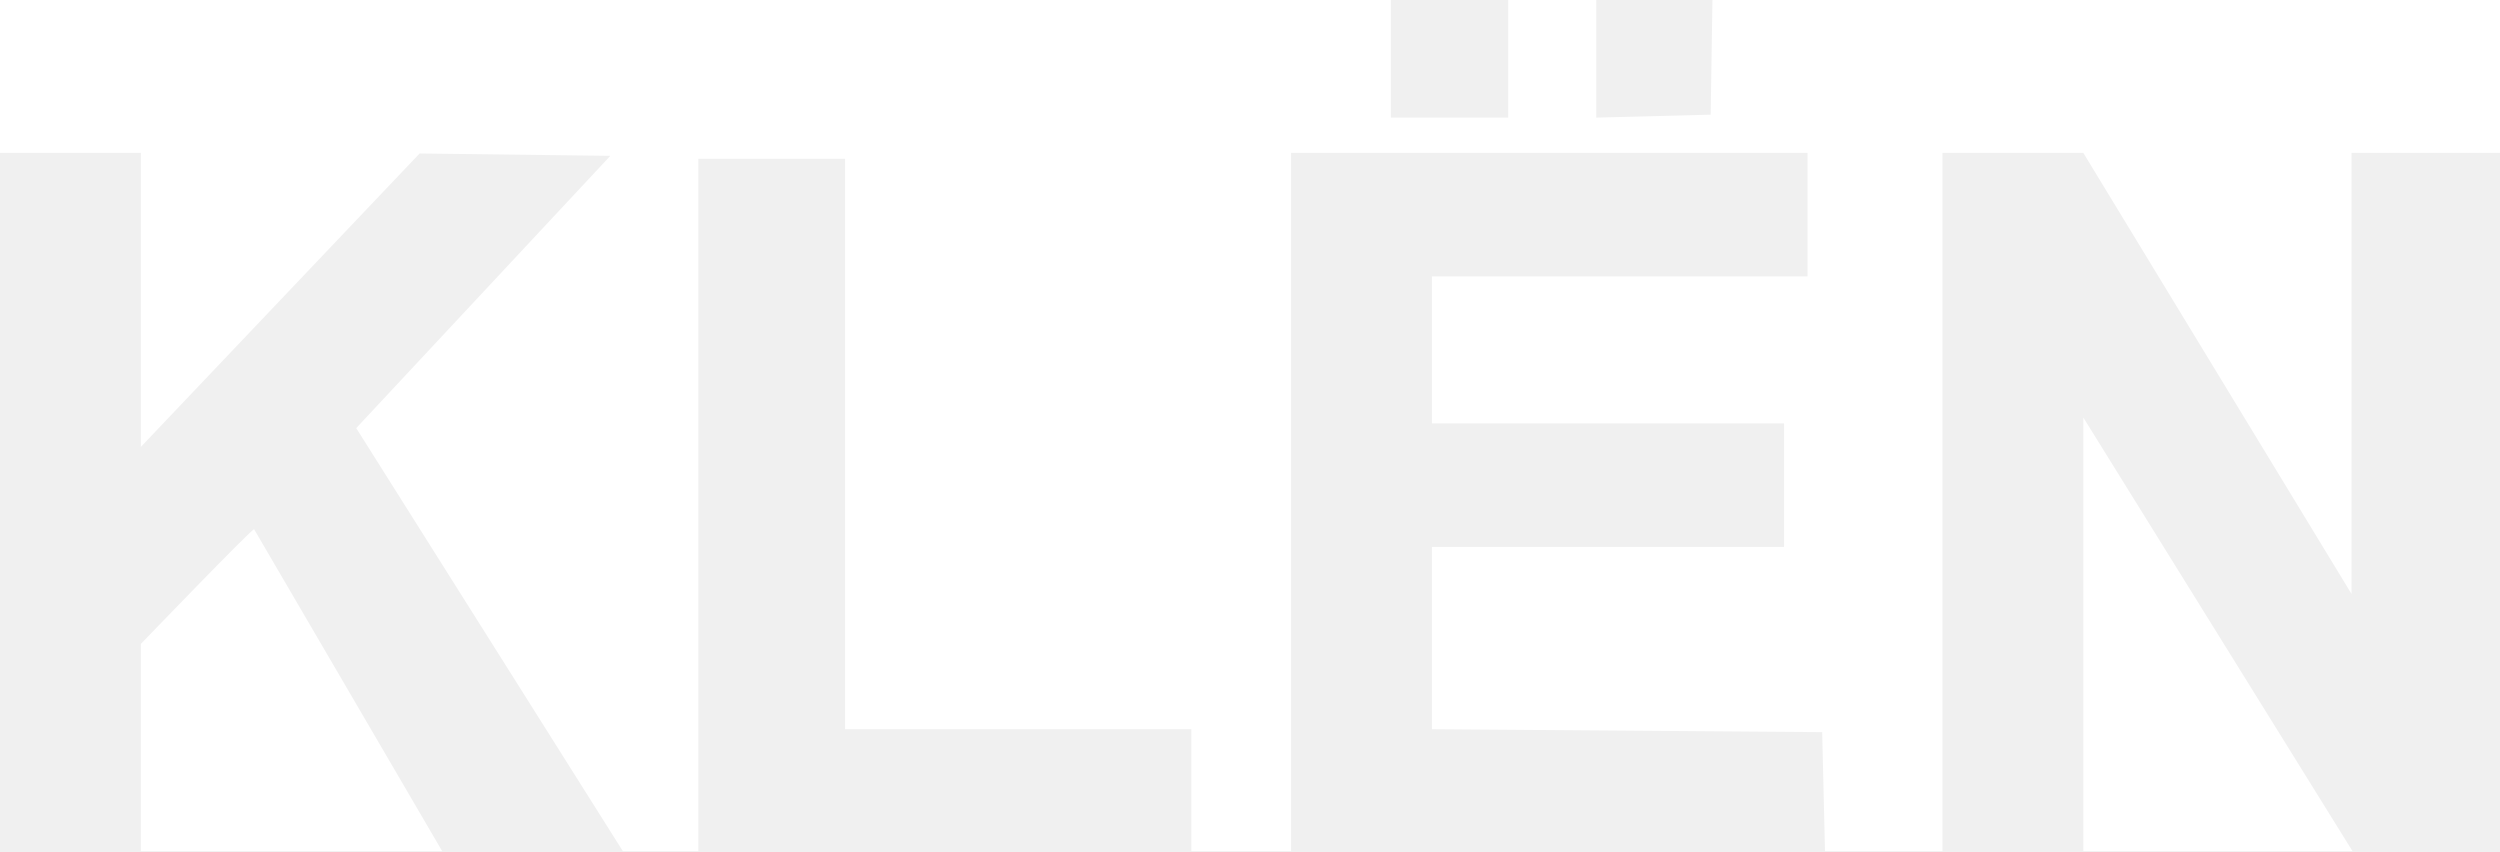
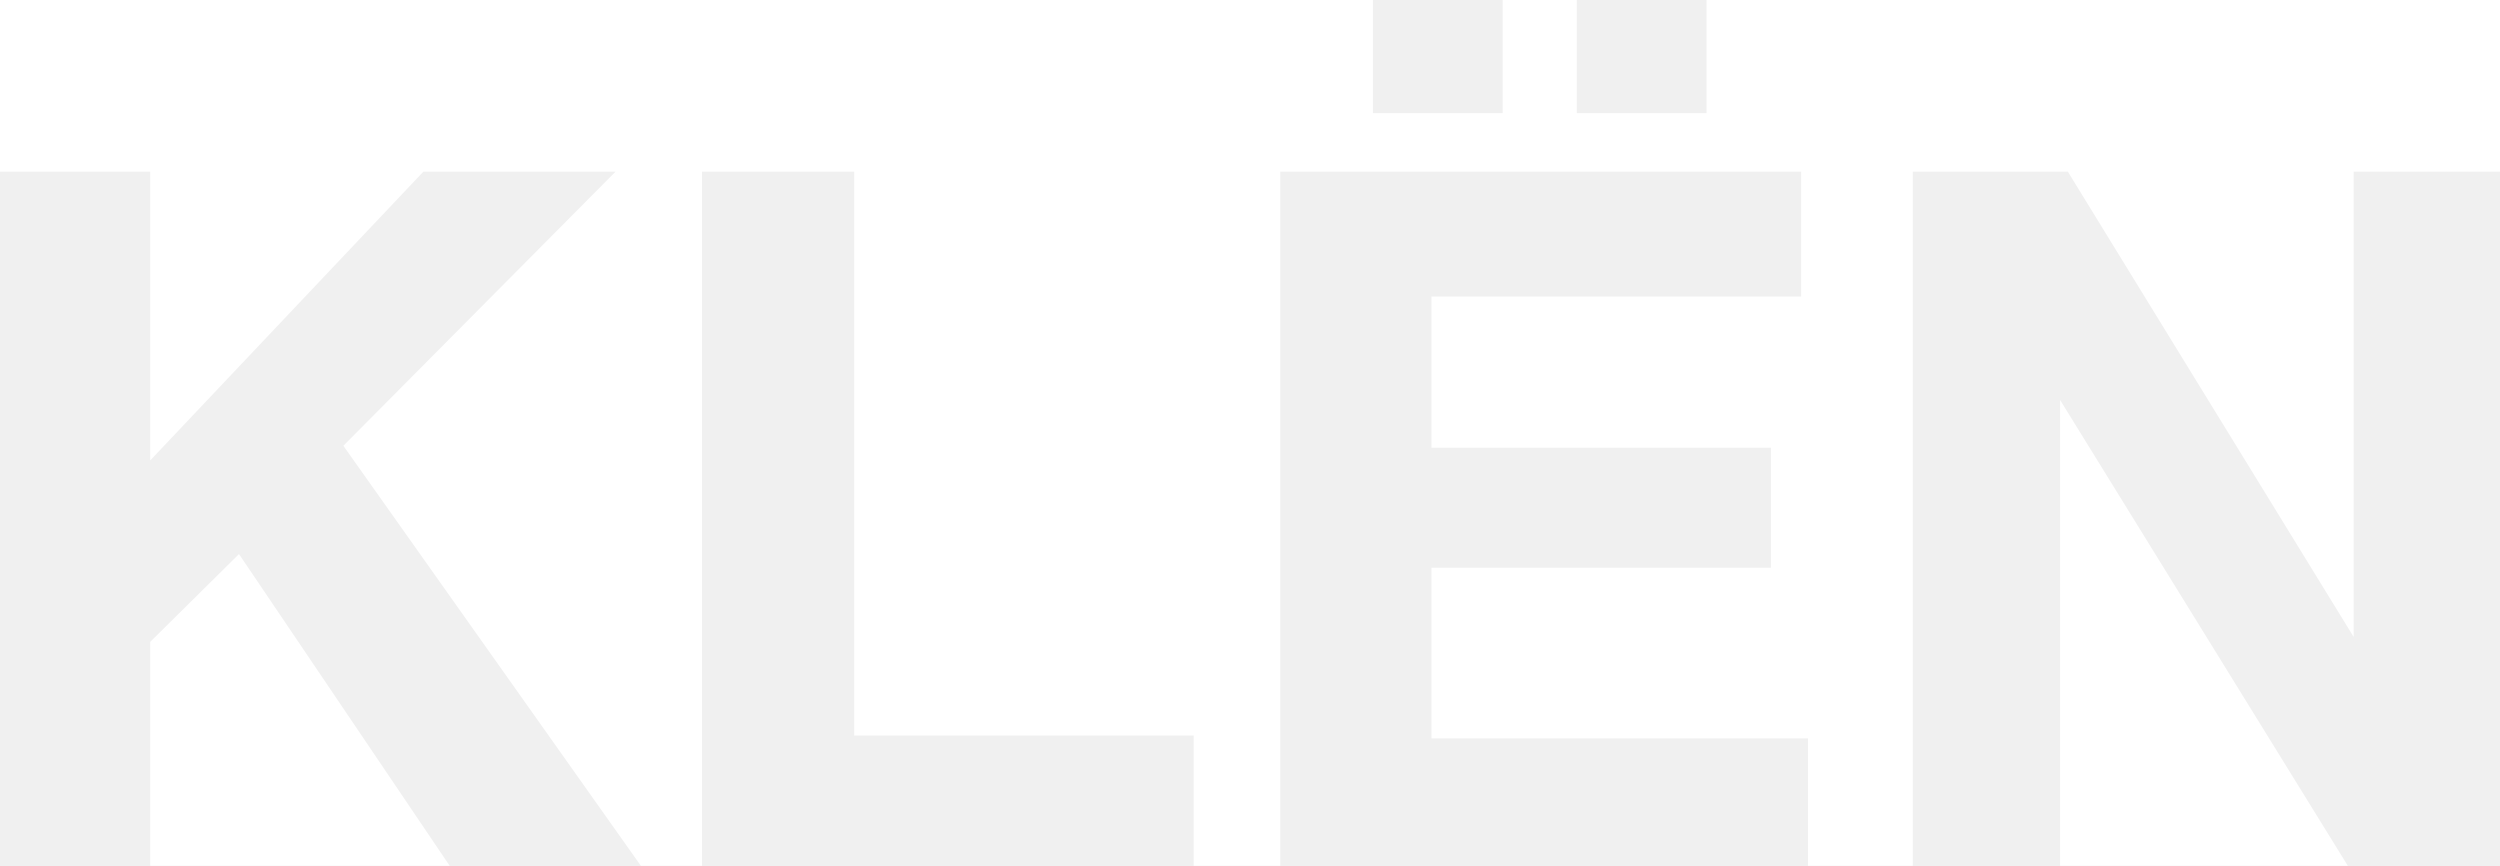
- <svg xmlns="http://www.w3.org/2000/svg" width="1360" height="463" viewBox="0 0 1360 463" fill="none">
-   <path fill-rule="evenodd" clip-rule="evenodd" d="M820.469 63.982H756.62V0H0V83.176H76.62V243.13L228.263 83.496L332.019 84.776L193.784 232.893L338.815 463H379.906V86.375H459.718V396.686H648.075V463H702.347V83.176H983.286V150.357H778.967V230.334H970.516V297.515H778.967V396.686L991.268 398.286L992.796 463H1056.71V83.176H1133.33L1279.23 323.107V83.176H1360V0H931.568L930.61 62.382L868.357 63.982V0H820.469V63.982ZM1279.75 463L1133.33 227.135V463H1279.75ZM240.526 463L138.235 287.917C137.596 286.958 76.62 350.299 76.62 350.299V463H240.526Z" fill="white" />
+ <svg xmlns="http://www.w3.org/2000/svg" width="1360" height="471" viewBox="0 0 1360 471" fill="none">
+   <path d="M979.821 161.318V93.395H696.452V471H649.345V400.112H464.678V93.395H381.896V471H348.639L186.79 242.508L334.842 93.395H230.303L81.721 250.468V93.395H0V0H746.864V61.556H817.441V0H857.771V61.556H928.348V0H1360V93.395H1280.4V346.516L1124.92 93.395H1040.55V471H983.535V401.704H778.703V308.84H963.371V243.569H778.703V161.318H979.821Z" fill="white" />
+   <path d="M1120.68 471V217.567L1277.22 471H1120.68Z" fill="white" />
+   <path d="M81.721 471V349.169L130.01 301.411L244.631 471H81.721Z" fill="white" />
</svg>
